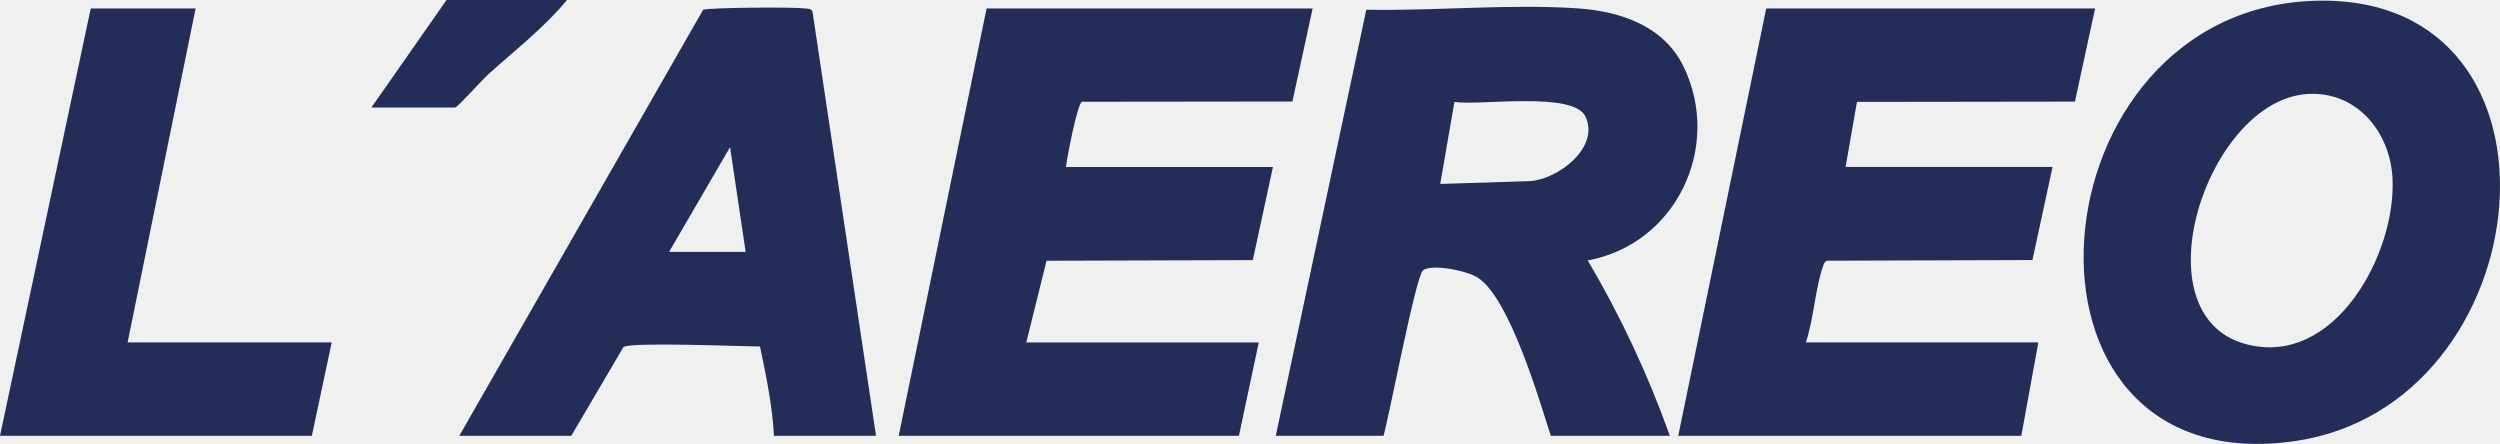
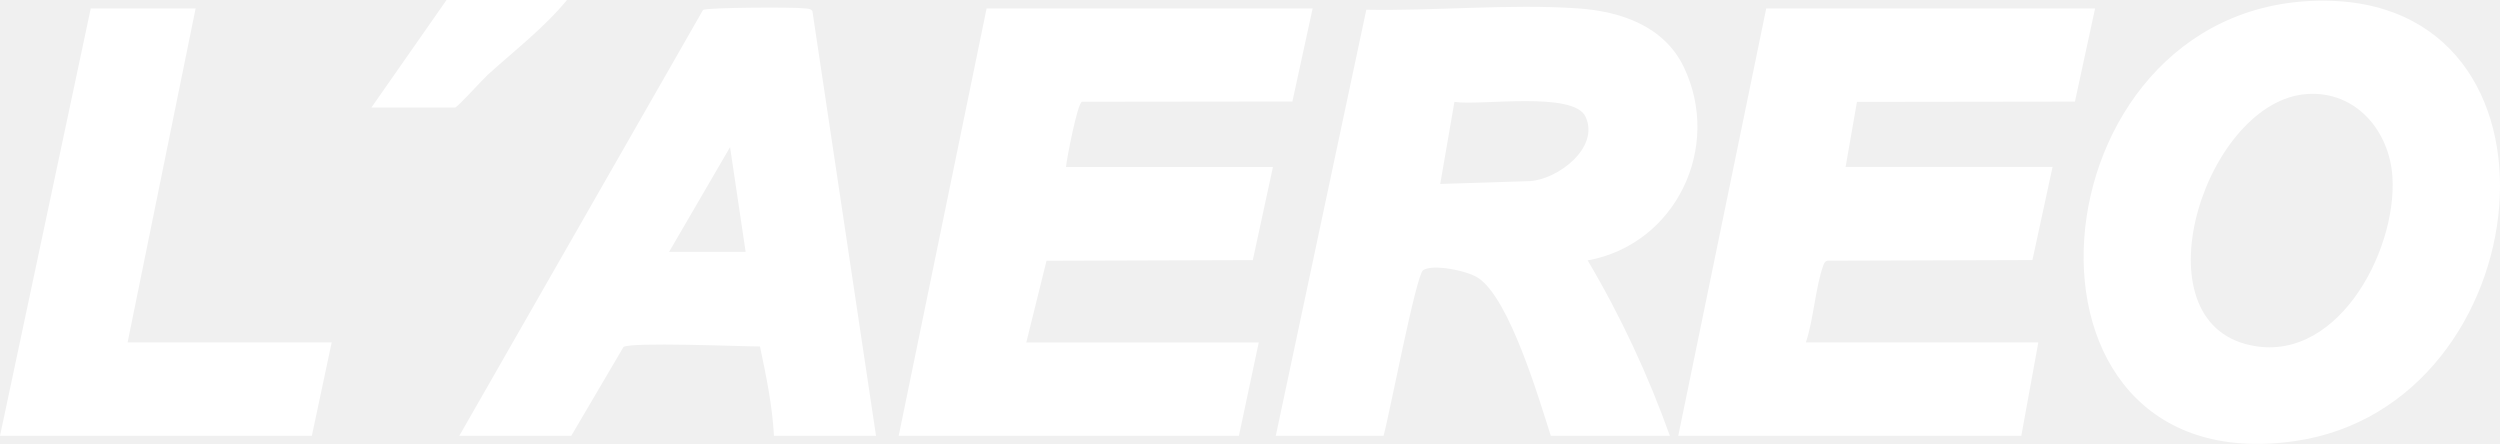
<svg xmlns="http://www.w3.org/2000/svg" id="Capa_2" data-name="Capa 2" viewBox="0 0 503.93 89.48">
  <defs>
    <style>
      .cls-1 {
-         fill: #242c58;
+         fill: #ffffff;
      }
    </style>
  </defs>
  <g id="Capa_1-2" data-name="Capa 1">
    <g>
      <path class="cls-1" d="M257.16,87.85L275.41,1.96c13.82.27,28.9-1.21,42.64-.27,8.62.59,17.37,3.56,21.34,11.79,7.79,16.19-1.58,35.77-19.36,39.01,6.65,11.22,12.17,23.07,16.57,35.36h-24c-2.39-7.44-8.31-27.7-14.67-31.85-2.18-1.43-9.1-2.85-11.07-1.54-1.43.95-6.84,29.43-7.98,33.39h-21.72ZM290.3,37.08l18.01-.57c5.69-.3,14.2-6.75,11.29-12.99-2.43-5.2-21.21-2.17-26.43-2.98l-2.86,16.54Z" />
      <path class="cls-1" d="M422.31,1.71l-4.06,18.77-43.94.06-2.29,13.11h41.72l-4.06,18.77-41.3.13c-.52.11-.66.44-.83.89-1.61,4.37-1.97,10.98-3.54,15.58h46.86l-3.43,18.82h-69.15L356.02,1.71h66.29Z" />
      <path class="cls-1" d="M264.59,1.71l-4.08,18.75-42.41.05c-.9.21-3.05,11.36-3.23,13.15h41.72l-4.06,18.77-41.58.13-4.08,16.47h46.86l-4,18.82h-68.58L198.87,1.71h65.72Z" />
      <path class="cls-1" d="M467.36.14c53.48-.9,45.24,81.61-4.83,88.78-61.16,8.76-53.55-87.81,4.83-88.78ZM465.07,18.95c-20.19,1.31-34.28,44.37-12.49,50.38,18.01,4.96,30.59-18.37,29.67-33.61-.56-9.28-7.31-17.41-17.18-16.77Z" />
      <path class="cls-1" d="M176.58,87.85h-20.57c-.32-6.04-1.57-12.08-2.82-18.01-3.59,0-26.32-.95-27.52.12l-10.52,17.89h-22.57L141.72,1.99c1.01-.49,18.18-.58,20.32-.31.61.08,1.32-.03,1.72.56l12.82,85.6ZM150.3,50.77l-3.14-21.11-12.29,21.11h15.43Z" />
      <polygon class="cls-1" points="39.43 1.71 25.72 69.02 66.86 69.02 62.86 87.85 0 87.85 18.29 1.71 39.43 1.71" />
      <path class="cls-1" d="M114.29,0c-4.69,5.68-10.58,10.18-16.01,15.11-1.03.94-6.1,6.57-6.56,6.57h-16.86L90.01,0h24.29Z" />
    </g>
  </g>
</svg>
